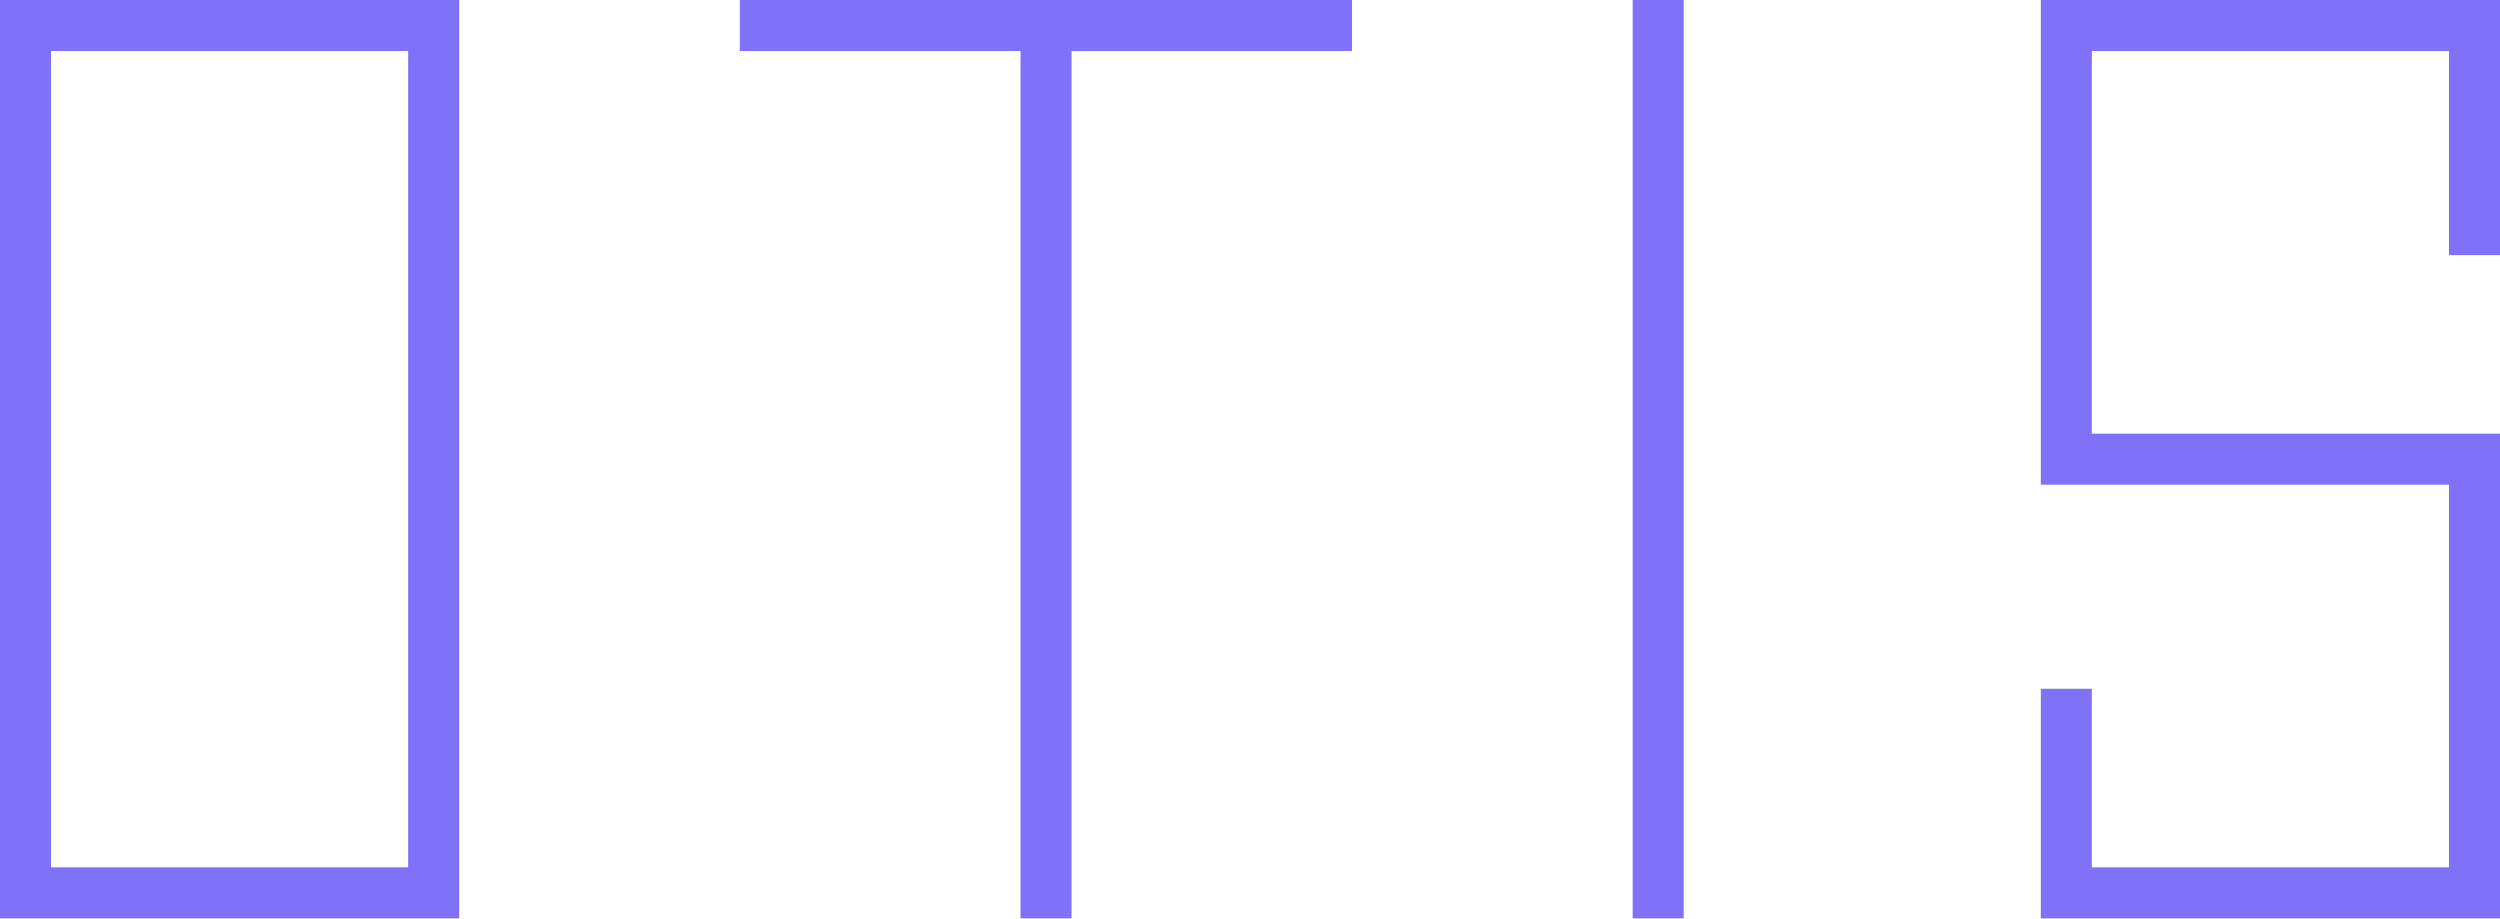
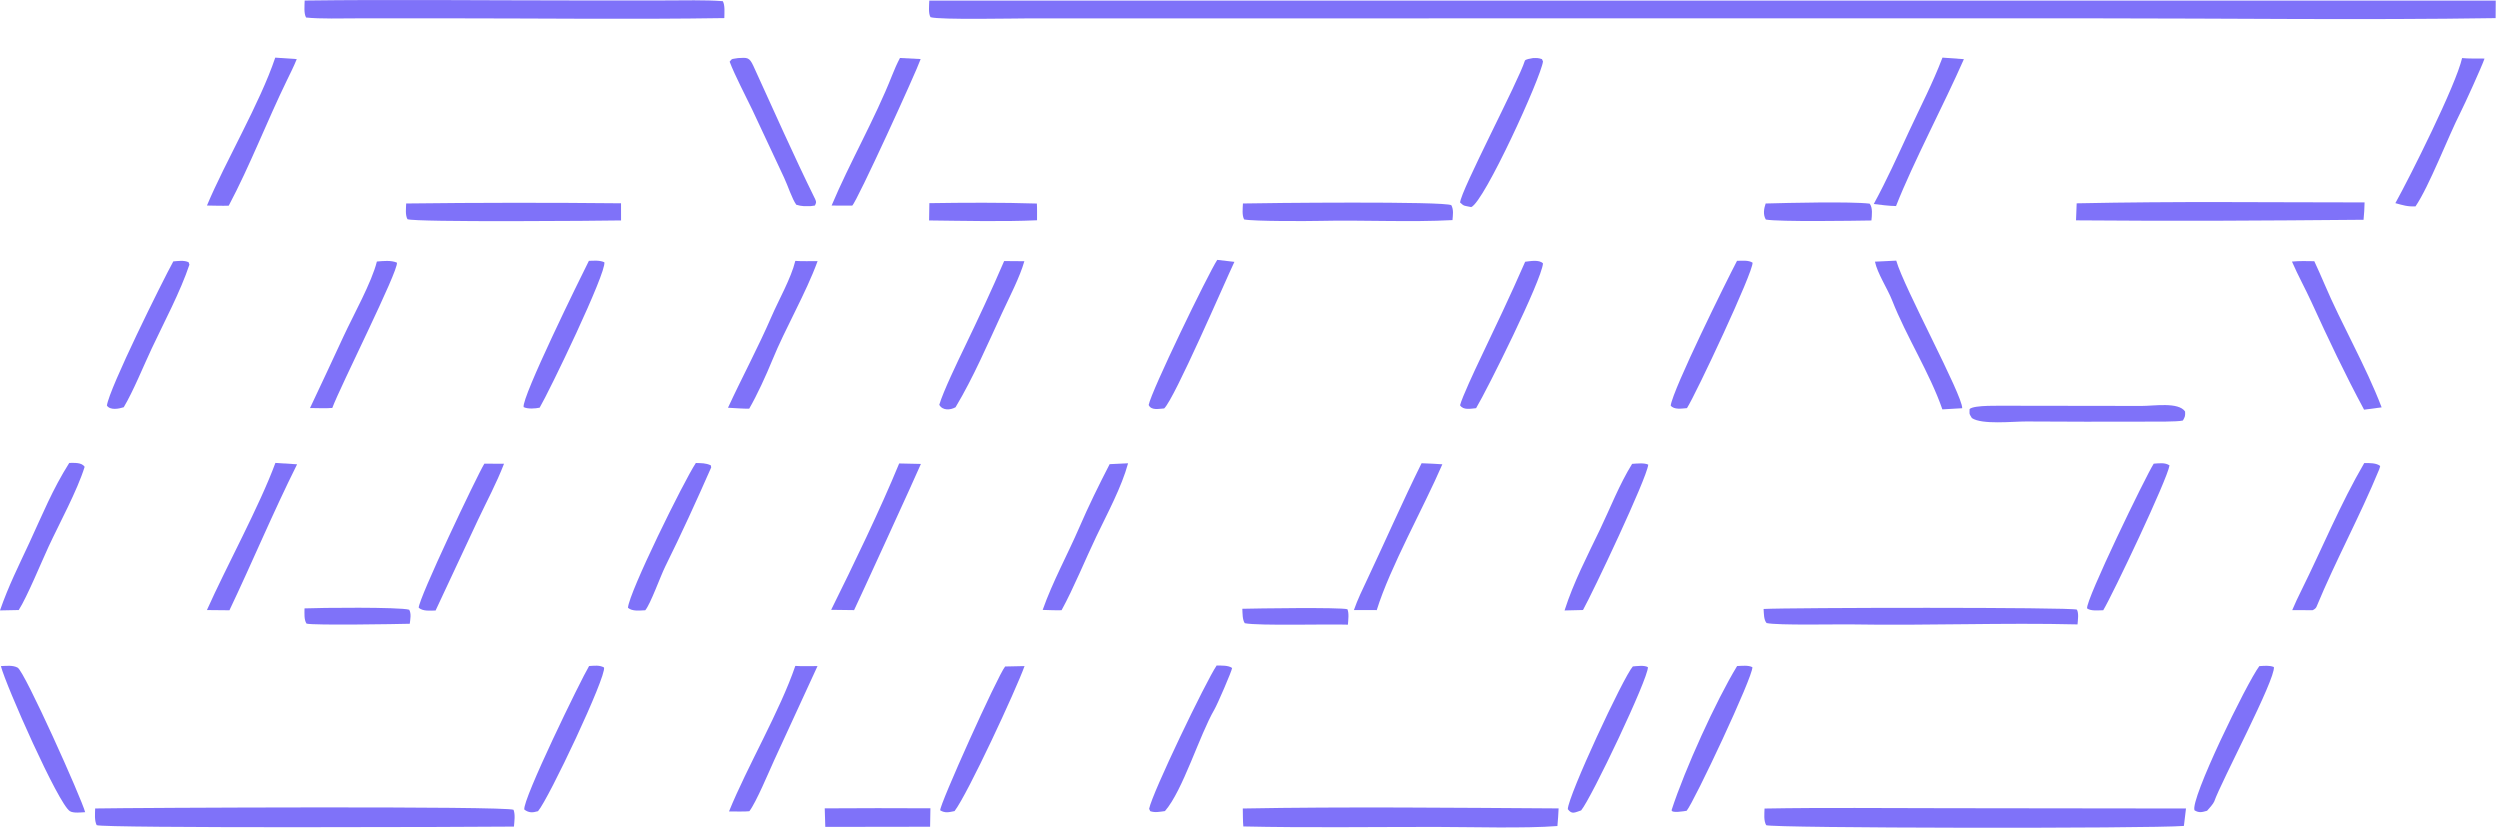
- <svg xmlns="http://www.w3.org/2000/svg" width="98" height="36" viewBox="0 0 98 36" fill="none">
-   <rect x="1" y="1" width="16" height="34" stroke="#7F72F9" stroke-width="2" />
-   <path d="M29 1H53" stroke="#7F72F9" stroke-width="2" />
-   <path d="M41.005 1L41.005 36" stroke="#7F72F9" stroke-width="2" />
-   <path d="M65 0L65 36" stroke="#7F72F9" stroke-width="2" />
-   <path d="M97 10V1L81 1L81 18L97 18L97 35L81 35L81 27" stroke="#7F72F9" stroke-width="2" />
+ <svg xmlns="http://www.w3.org/2000/svg" width="173" height="58" viewBox="0 0 173 58" fill="none" role="img">
+   <path d="M64.308 0.043L172.705 0.042L172.697 1.254C163.504 1.397 154.015 1.268 144.791 1.269L71.232 1.272C70.302 1.272 65.017 1.383 64.392 1.19C64.232 0.926 64.297 0.378 64.308 0.043Z" fill="#7F72F9" />
+   <path d="M122.106 55.951C126.218 55.877 130.474 55.927 134.6 55.927L151.27 55.948L151.126 57.154C148.738 57.347 122.602 57.313 122.218 57.102C122.04 56.779 122.096 56.33 122.106 55.951Z" fill="#7F72F9" />
+   <path d="M6.585 55.946C9.312 55.897 35.098 55.768 35.539 56.039C35.665 56.391 35.595 56.821 35.565 57.2C33.089 57.227 7.104 57.321 6.689 57.1C6.527 56.774 6.577 56.321 6.585 55.946Z" fill="#7F72F9" />
+   <path d="M21.083 0.037C27.138 -0.041 33.339 0.029 39.404 0.03H46.032C47.285 0.03 48.797 -0.013 50.016 0.081C50.181 0.348 50.126 0.912 50.123 1.252C43.807 1.351 37.247 1.268 30.912 1.268L24.749 1.27C23.78 1.271 22.087 1.317 21.18 1.211C21.017 0.93 21.076 0.386 21.083 0.037Z" fill="#7F72F9" />
+   <path d="M86.001 55.948C93.122 55.816 100.712 55.9 107.856 55.942C107.845 56.339 107.804 56.763 107.773 57.161C105.56 57.338 101.658 57.224 99.346 57.223C94.971 57.221 90.4 57.288 86.038 57.19C86.005 56.858 86.009 56.298 86.001 55.948Z" fill="#7F72F9" />
+   <path d="M143.706 14.07C150.873 13.924 156.431 14.006 163.629 14.007C163.618 14.435 163.601 14.781 163.558 15.208C156.25 15.27 150.969 15.309 143.66 15.248L143.706 14.07Z" fill="#7F72F9" />
+   <path d="M122.041 42.141C123.795 42.044 143.307 42.012 143.721 42.186C143.863 42.445 143.789 42.895 143.765 43.209C138.653 43.082 133.299 43.298 128.17 43.209C127.141 43.191 123.021 43.285 122.248 43.115C122.048 42.892 122.064 42.457 122.041 42.141Z" fill="#7F72F9" />
+   <path d="M28.108 14.081C33.063 14.022 38.019 14.018 42.975 14.068L42.977 15.254C41.59 15.282 28.768 15.389 28.196 15.169C28.037 14.885 28.096 14.423 28.108 14.081Z" fill="#7F72F9" />
+   <path d="M86.011 14.081C87.384 14.048 100.029 13.913 100.435 14.203C100.602 14.53 100.54 14.864 100.512 15.231C97.623 15.388 94.276 15.217 91.355 15.285C90.511 15.305 86.749 15.321 86.093 15.185C85.937 14.884 85.997 14.434 86.011 14.081Z" fill="#7F72F9" />
+   <path d="M139.016 28.078L148.203 28.091C149.039 28.096 150.754 27.8 151.208 28.477C151.223 28.789 151.211 28.823 151.058 29.098C150.7 29.201 148.936 29.175 148.458 29.177C145.713 29.188 142.967 29.184 140.222 29.166C139.279 29.162 137.154 29.402 136.455 28.931C136.245 28.575 136.293 28.721 136.295 28.307C136.595 28.012 138.459 28.088 139.016 28.078Z" fill="#7F72F9" />
+   <path d="M158.604 18.101C159.131 18.051 159.62 18.067 160.149 18.075C160.38 18.577 160.617 19.098 160.833 19.608C162.046 22.472 163.701 25.285 164.809 28.19L163.594 28.349C162.267 25.881 161.115 23.447 159.953 20.904C159.521 19.96 159.021 19.064 158.604 18.101Z" fill="#7F72F9" />
+   <path d="M26.08 18.098C26.51 18.06 27.08 17.999 27.468 18.177C27.586 18.725 23.546 26.737 22.995 28.23C22.595 28.265 21.881 28.24 21.453 28.236C22.231 26.597 23.018 24.901 23.783 23.253C24.441 21.834 25.729 19.526 26.08 18.098Z" fill="#7F72F9" />
+   <path d="M51.075 4.019C51.708 3.986 51.85 3.943 52.136 4.567C53.544 7.642 54.911 10.743 56.407 13.775C56.509 13.984 56.479 14.042 56.39 14.223L56.111 14.263C55.705 14.267 55.488 14.289 55.103 14.168C54.805 13.759 54.515 12.831 54.253 12.282L52.054 7.588C51.594 6.628 50.853 5.222 50.492 4.27C50.669 4.021 50.673 4.094 51.075 4.019Z" fill="#7F72F9" />
+   <path d="M134.419 3.987L135.901 4.094C134.53 7.217 132.389 11.243 131.205 14.259C130.696 14.252 130.171 14.177 129.664 14.118C130.573 12.445 131.312 10.801 132.111 9.077C132.9 7.375 133.752 5.743 134.419 3.987Z" fill="#7F72F9" />
+   <path d="M55.036 18.054C55.424 18.086 56.163 18.068 56.578 18.07C55.762 20.309 54.347 22.706 53.435 24.943C53.018 25.967 52.383 27.352 51.845 28.281C51.495 28.291 50.755 28.235 50.377 28.216C51.339 26.133 52.465 24.04 53.387 21.911C53.892 20.743 54.739 19.268 55.036 18.054Z" fill="#7F72F9" />
+   <path d="M129.747 18.107L131.221 18.036C131.738 19.881 135.818 27.355 135.785 28.249L134.412 28.329C133.544 25.815 131.916 23.29 130.935 20.785C130.624 19.99 129.907 18.904 129.747 18.107Z" fill="#7F72F9" />
+   <path d="M170.377 4.018C170.756 4.062 171.517 4.05 171.93 4.053C171.726 4.644 170.564 7.193 170.251 7.809C169.405 9.474 168.091 12.91 167.153 14.282C166.584 14.304 166.302 14.204 165.759 14.058C166.754 12.268 169.957 5.885 170.377 4.018Z" fill="#7F72F9" />
+   <path d="M19.047 3.988L20.535 4.091C20.343 4.572 20.089 5.078 19.86 5.546C18.474 8.39 17.308 11.443 15.829 14.233C15.398 14.252 14.767 14.228 14.321 14.223C15.602 11.165 17.991 7.139 19.047 3.988Z" fill="#7F72F9" />
+   <path d="M163.606 32.042C163.937 32.04 164.473 32.032 164.709 32.25C164.688 32.326 164.664 32.423 164.635 32.495C163.307 35.724 161.631 38.775 160.298 42C160.254 42.104 160.134 42.18 160.035 42.225L158.622 42.221C158.82 41.748 159.04 41.289 159.267 40.831C160.726 37.885 161.947 34.884 163.606 32.042Z" fill="#7F72F9" />
+   <path d="M62.278 4.012L63.71 4.087C63.423 4.933 59.289 13.978 58.974 14.227C58.514 14.236 58.01 14.225 57.547 14.223C58.798 11.249 60.536 8.251 61.732 5.218C61.892 4.814 62.074 4.394 62.278 4.012Z" fill="#7F72F9" />
+   <path d="M62.223 32.071L63.727 32.104C63.515 32.635 59.138 42.182 59.103 42.22L57.516 42.2C59.039 39.132 60.922 35.236 62.223 32.071Z" fill="#7F72F9" />
+   <path d="M98.373 32.056C98.816 32.063 99.359 32.105 99.811 32.128C98.539 35.084 96.19 39.25 95.271 42.219L93.69 42.216C93.935 41.508 94.304 40.746 94.628 40.062C95.882 37.404 97.069 34.689 98.373 32.056Z" fill="#7F72F9" />
+   <path d="M19.057 32.034L20.559 32.13C18.871 35.512 17.479 38.865 15.877 42.231L14.319 42.216C15.656 39.219 17.964 35.008 19.057 32.034Z" fill="#7F72F9" />
+   <path d="M40.751 18.051C41.12 18.041 41.484 18 41.82 18.147C41.987 18.843 37.981 27.142 37.344 28.211C37.039 28.277 36.523 28.314 36.235 28.172C36.08 27.517 40.153 19.237 40.751 18.051Z" fill="#7F72F9" />
+   <path d="M69.487 18.065L70.885 18.076C70.576 19.173 69.843 20.579 69.347 21.649C68.349 23.806 67.345 26.146 66.124 28.182C65.766 28.383 65.224 28.423 64.998 28.013C65.265 27.098 66.307 24.94 66.748 24.025C67.718 22.01 68.601 20.124 69.487 18.065Z" fill="#7F72F9" />
+   <path d="M84.233 17.984L85.421 18.12C84.744 19.549 81.279 27.589 80.561 28.264C80.17 28.289 79.662 28.416 79.489 28.024C79.67 27.058 83.582 18.991 84.233 17.984Z" fill="#7F72F9" />
+   <path d="M106.078 4.02C106.35 4.014 106.436 4.002 106.704 4.091L106.775 4.254C106.638 5.356 102.71 13.972 101.809 14.331C101.353 14.227 101.331 14.296 101.039 14.018C101.067 13.225 105.115 5.546 105.517 4.21C105.552 4.093 105.916 4.055 106.078 4.02Z" fill="#7F72F9" />
+   <path d="M55.036 46.08C55.423 46.113 56.16 46.093 56.572 46.092L53.583 52.587C53.224 53.374 52.311 55.556 51.854 56.136C51.627 56.172 50.726 56.152 50.448 56.151C51.714 53.032 53.979 49.188 55.036 46.08Z" fill="#7F72F9" />
+   <path d="M48.152 32.039C48.538 32.053 48.834 32.038 49.189 32.201L49.215 32.346C48.195 34.661 47.16 36.93 46.037 39.198C45.703 39.871 45.016 41.8 44.652 42.23C44.236 42.247 43.759 42.317 43.455 42.059C43.525 40.991 47.311 33.314 48.152 32.039Z" fill="#7F72F9" />
+   <path d="M120.202 18.05C120.552 18.045 120.996 17.994 121.277 18.176C121.348 18.779 117.347 27.292 116.738 28.243C116.374 28.269 115.851 28.369 115.612 28.067C115.766 26.933 119.486 19.413 120.202 18.05Z" fill="#7F72F9" />
+   <path d="M105.541 18.113C105.9 18.071 106.514 17.95 106.776 18.228C106.672 19.422 102.926 26.938 102.146 28.246C101.76 28.28 101.262 28.4 101.036 28.044C101.163 27.52 102.096 25.531 102.363 24.972C103.458 22.67 104.521 20.453 105.541 18.113Z" fill="#7F72F9" />
+   <path d="M4.793 32.033C5.157 32.037 5.64 31.986 5.858 32.301C5.342 33.965 4.122 36.189 3.358 37.835C2.881 38.863 1.863 41.337 1.296 42.215L0 42.241C0.593 40.531 1.282 39.178 2.037 37.549C2.949 35.581 3.627 33.881 4.793 32.033Z" fill="#7F72F9" />
+   <path d="M76.788 32.12L78.063 32.059C77.621 33.693 76.63 35.53 75.882 37.089C75.114 38.691 74.301 40.695 73.461 42.227C73.075 42.242 72.549 42.215 72.153 42.206C72.843 40.251 73.876 38.381 74.699 36.475C75.334 35.003 76.052 33.546 76.788 32.12Z" fill="#7F72F9" />
+   <path d="M33.517 32.085L34.878 32.092C34.351 33.458 33.697 34.658 33.074 35.979L30.143 42.247C29.75 42.255 29.275 42.311 28.976 42.057C28.954 41.447 32.992 32.952 33.517 32.085Z" fill="#7F72F9" />
+   <path d="M149.038 32.086C149.417 32.058 149.827 31.997 150.13 32.205C149.979 33.185 146.203 41.131 145.544 42.229C145.19 42.232 144.693 42.299 144.426 42.101C144.321 41.535 148.484 32.949 149.038 32.086Z" fill="#7F72F9" />
+   <path d="M11.993 18.089C12.354 18.061 12.725 17.997 13.051 18.145L13.108 18.313C12.478 20.197 11.355 22.295 10.499 24.116C9.925 25.335 9.227 27.067 8.563 28.181C8.218 28.293 7.625 28.404 7.398 28.067C7.542 26.907 11.249 19.44 11.993 18.089Z" fill="#7F72F9" />
+   <path d="M0.062 46.094C0.433 46.079 0.891 46.018 1.224 46.203C1.711 46.474 5.659 55.284 5.892 56.203C5.617 56.217 5.083 56.286 4.837 56.133C4.036 55.637 0.4 47.421 0.062 46.094Z" fill="#7F72F9" />
+   <path d="M84.193 46.052C84.542 46.063 84.992 46.031 85.262 46.224C85.243 46.438 84.243 48.743 84.037 49.096C83.006 50.866 81.849 54.719 80.614 56.127C80.267 56.173 79.922 56.25 79.595 56.132L79.52 55.969C79.73 54.876 83.459 47.128 84.193 46.052Z" fill="#7F72F9" />
+   <path d="M112.943 32.099C113.264 32.078 113.792 32.016 114.06 32.155C113.948 33.138 110.233 40.972 109.543 42.213L108.267 42.244C108.887 40.3 109.837 38.481 110.716 36.648C111.44 35.138 112.06 33.524 112.943 32.099Z" fill="#7F72F9" />
+   <path d="M120.208 46.09C120.538 46.078 120.989 46.022 121.265 46.169C121.322 46.803 117.234 55.485 116.716 56.105C116.571 56.128 115.592 56.31 115.683 56.032C116.592 53.243 118.733 48.519 120.208 46.09Z" fill="#7F72F9" />
+   <path d="M40.765 46.089C41.125 46.07 41.487 46.012 41.797 46.189C41.987 46.782 37.954 55.306 37.231 56.134C36.855 56.245 36.598 56.256 36.283 56.022C36.14 55.363 40.177 47.072 40.765 46.089Z" fill="#7F72F9" />
+   <path d="M69.556 46.121L70.898 46.093C70.317 47.719 66.967 54.937 66.056 56.127C65.66 56.21 65.401 56.279 65.063 56.075C64.983 55.752 69.029 46.767 69.556 46.121Z" fill="#7F72F9" />
+   <path d="M156.346 46.095C156.681 46.079 157.052 46.03 157.353 46.159C157.47 47.004 153.711 54.075 153.225 55.462C153.176 55.602 152.852 55.98 152.73 56.104C152.372 56.207 152.184 56.263 151.864 56.077C151.517 55.374 155.487 47.232 156.346 46.095Z" fill="#7F72F9" />
+   <path d="M112.993 46.116C113.299 46.094 113.788 46.02 114.036 46.169C114.065 46.949 110.127 55.223 109.415 56.08C108.977 56.22 108.776 56.383 108.493 55.994C108.512 55.064 112.329 46.866 112.993 46.116Z" fill="#7F72F9" />
+   <path d="M57.072 55.938C59.51 55.922 61.948 55.92 64.385 55.934L64.363 57.21L57.11 57.221L57.072 55.938Z" fill="#7F72F9" />
+   <path d="M64.312 14.059C66.709 14.022 69.366 14.009 71.752 14.085C71.773 14.416 71.761 14.9 71.763 15.243C69.429 15.349 66.64 15.28 64.293 15.255L64.312 14.059Z" fill="#7F72F9" />
+   <path d="M122.184 14.082C123.695 14.04 128.066 13.936 129.38 14.092C129.604 14.372 129.537 14.896 129.502 15.257C128.28 15.278 123.15 15.358 122.197 15.194C121.992 14.871 122.061 14.426 122.184 14.082Z" fill="#7F72F9" />
+   <path d="M85.969 42.127C86.826 42.104 92.724 42.015 93.242 42.159C93.363 42.446 93.297 42.899 93.276 43.227C91.962 43.176 87.094 43.317 86.14 43.127C85.971 42.895 85.986 42.432 85.969 42.127Z" fill="#7F72F9" />
+   <path d="M21.072 42.1C22.099 42.055 27.646 41.997 28.318 42.193C28.473 42.48 28.393 42.831 28.356 43.164C27.496 43.187 21.717 43.284 21.212 43.154C21.03 42.888 21.073 42.44 21.072 42.1Z" fill="#7F72F9" />
</svg>
